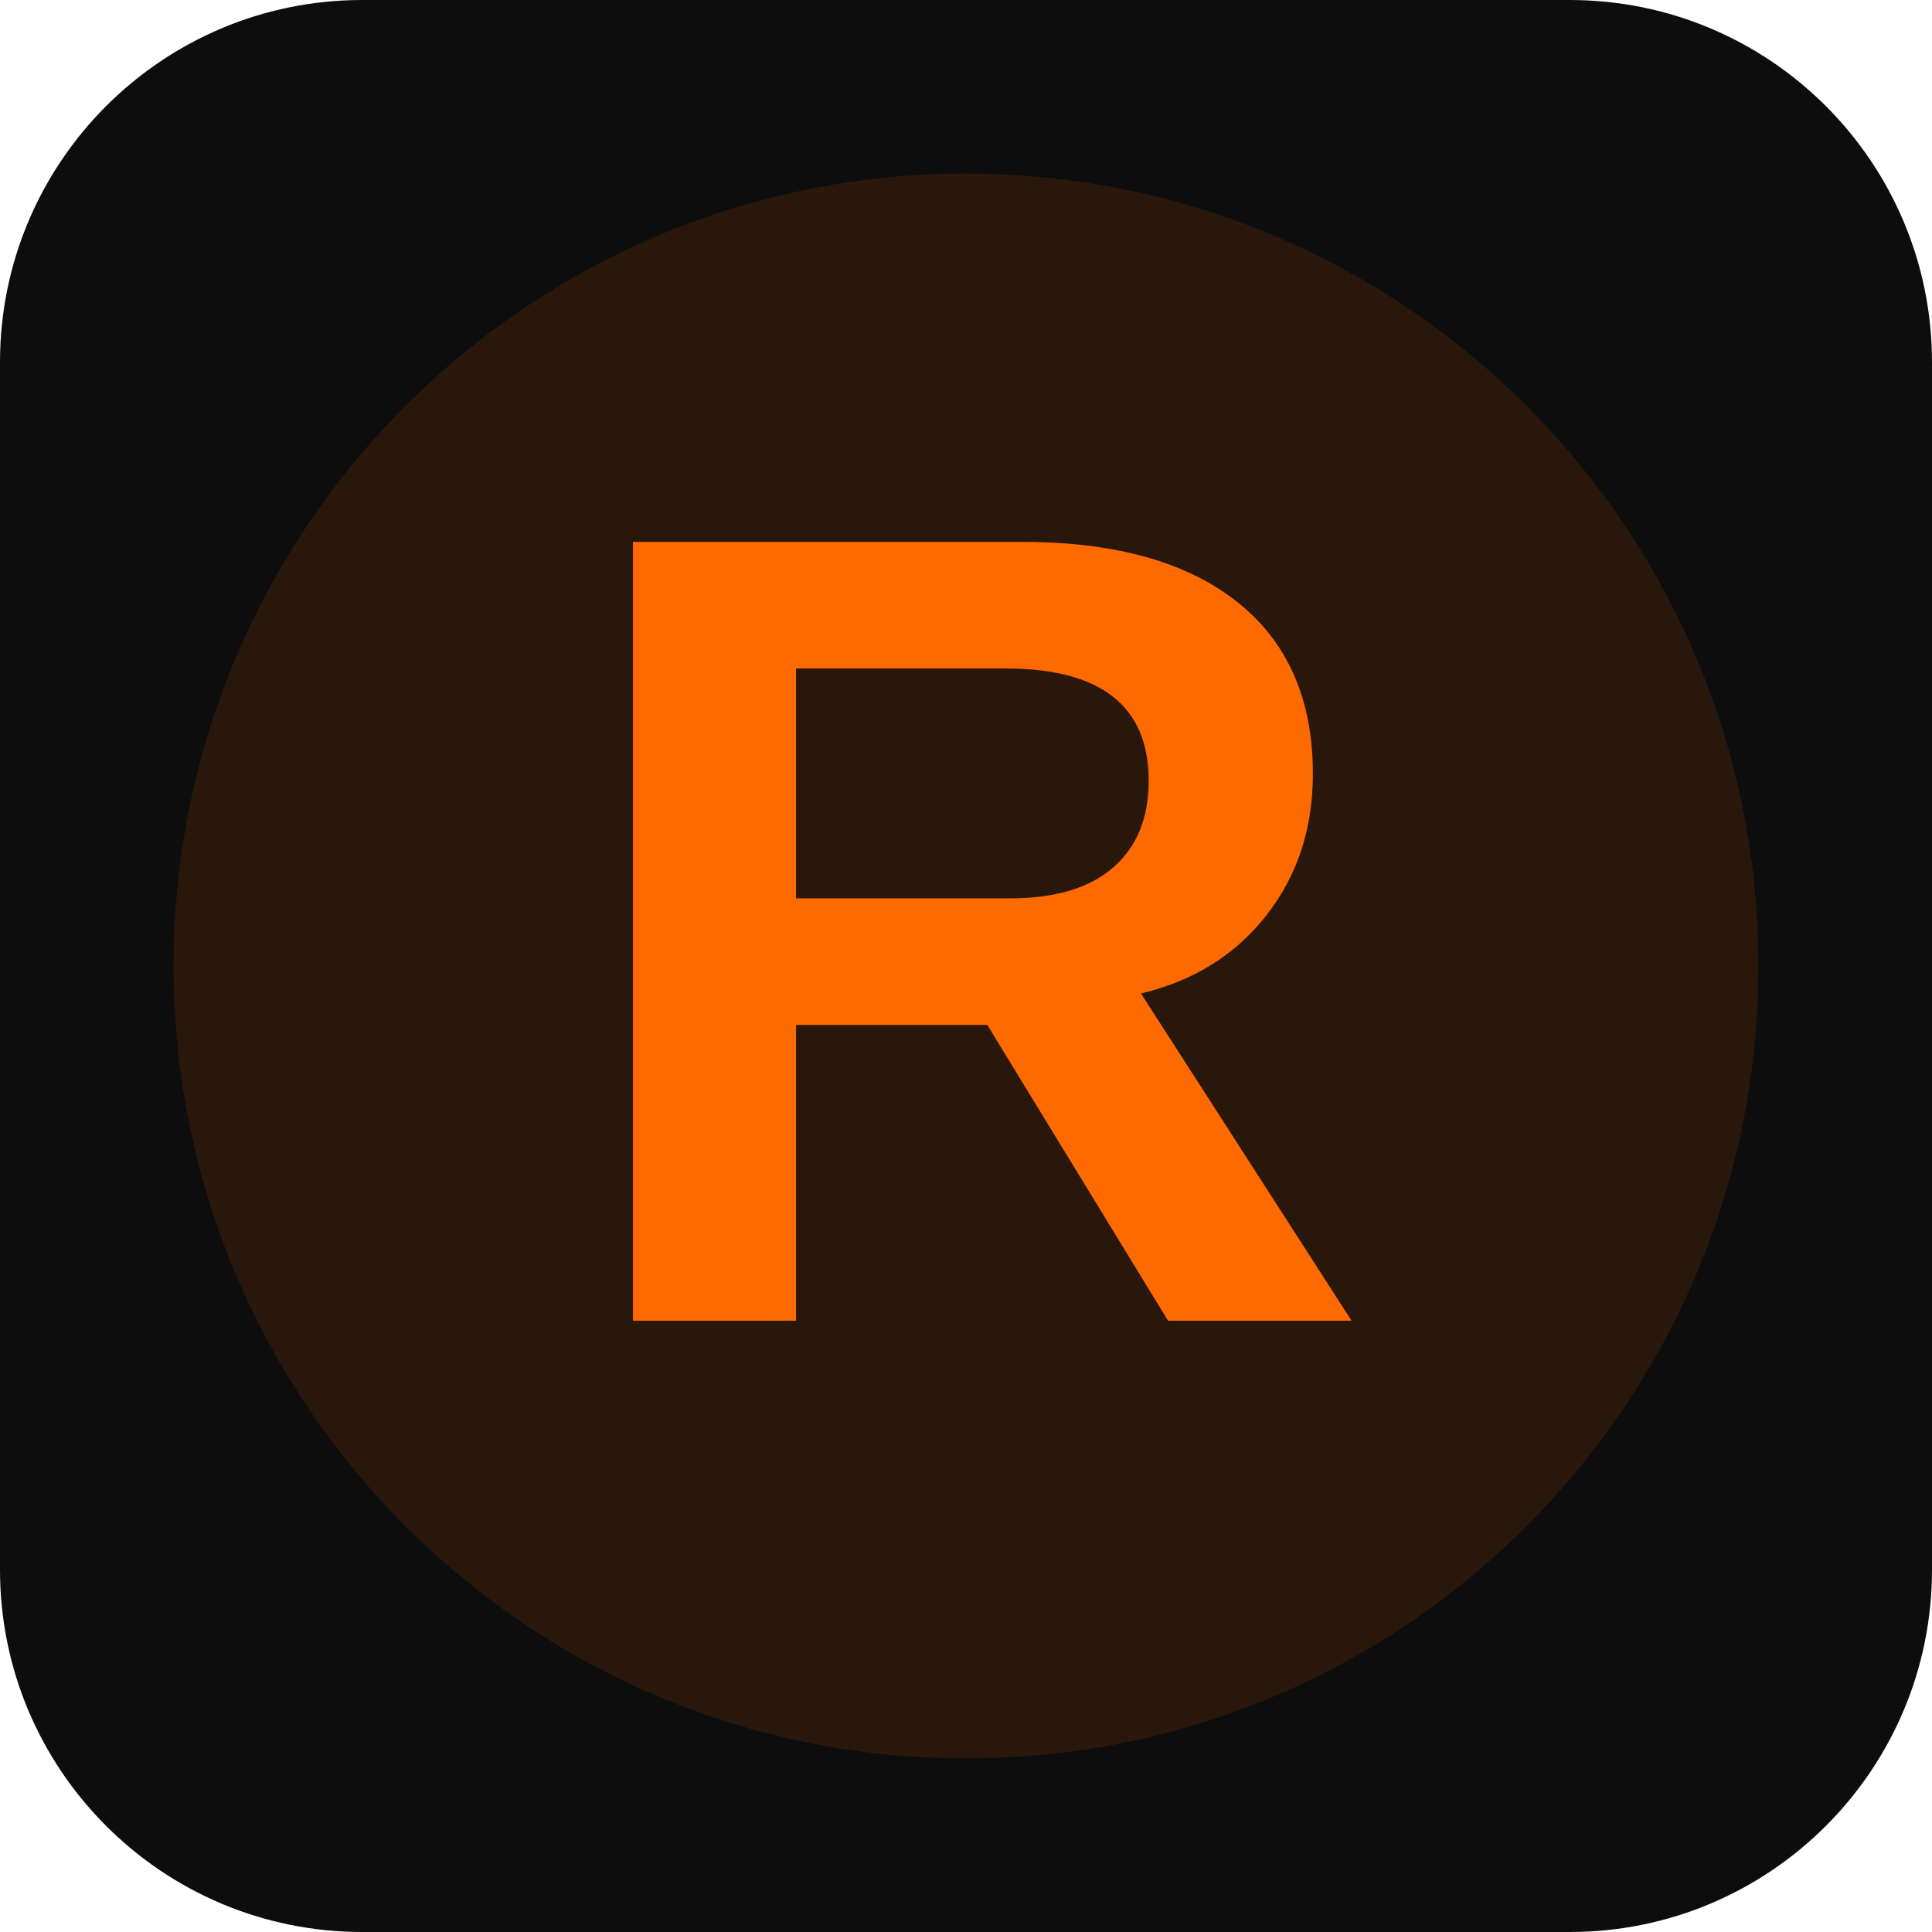
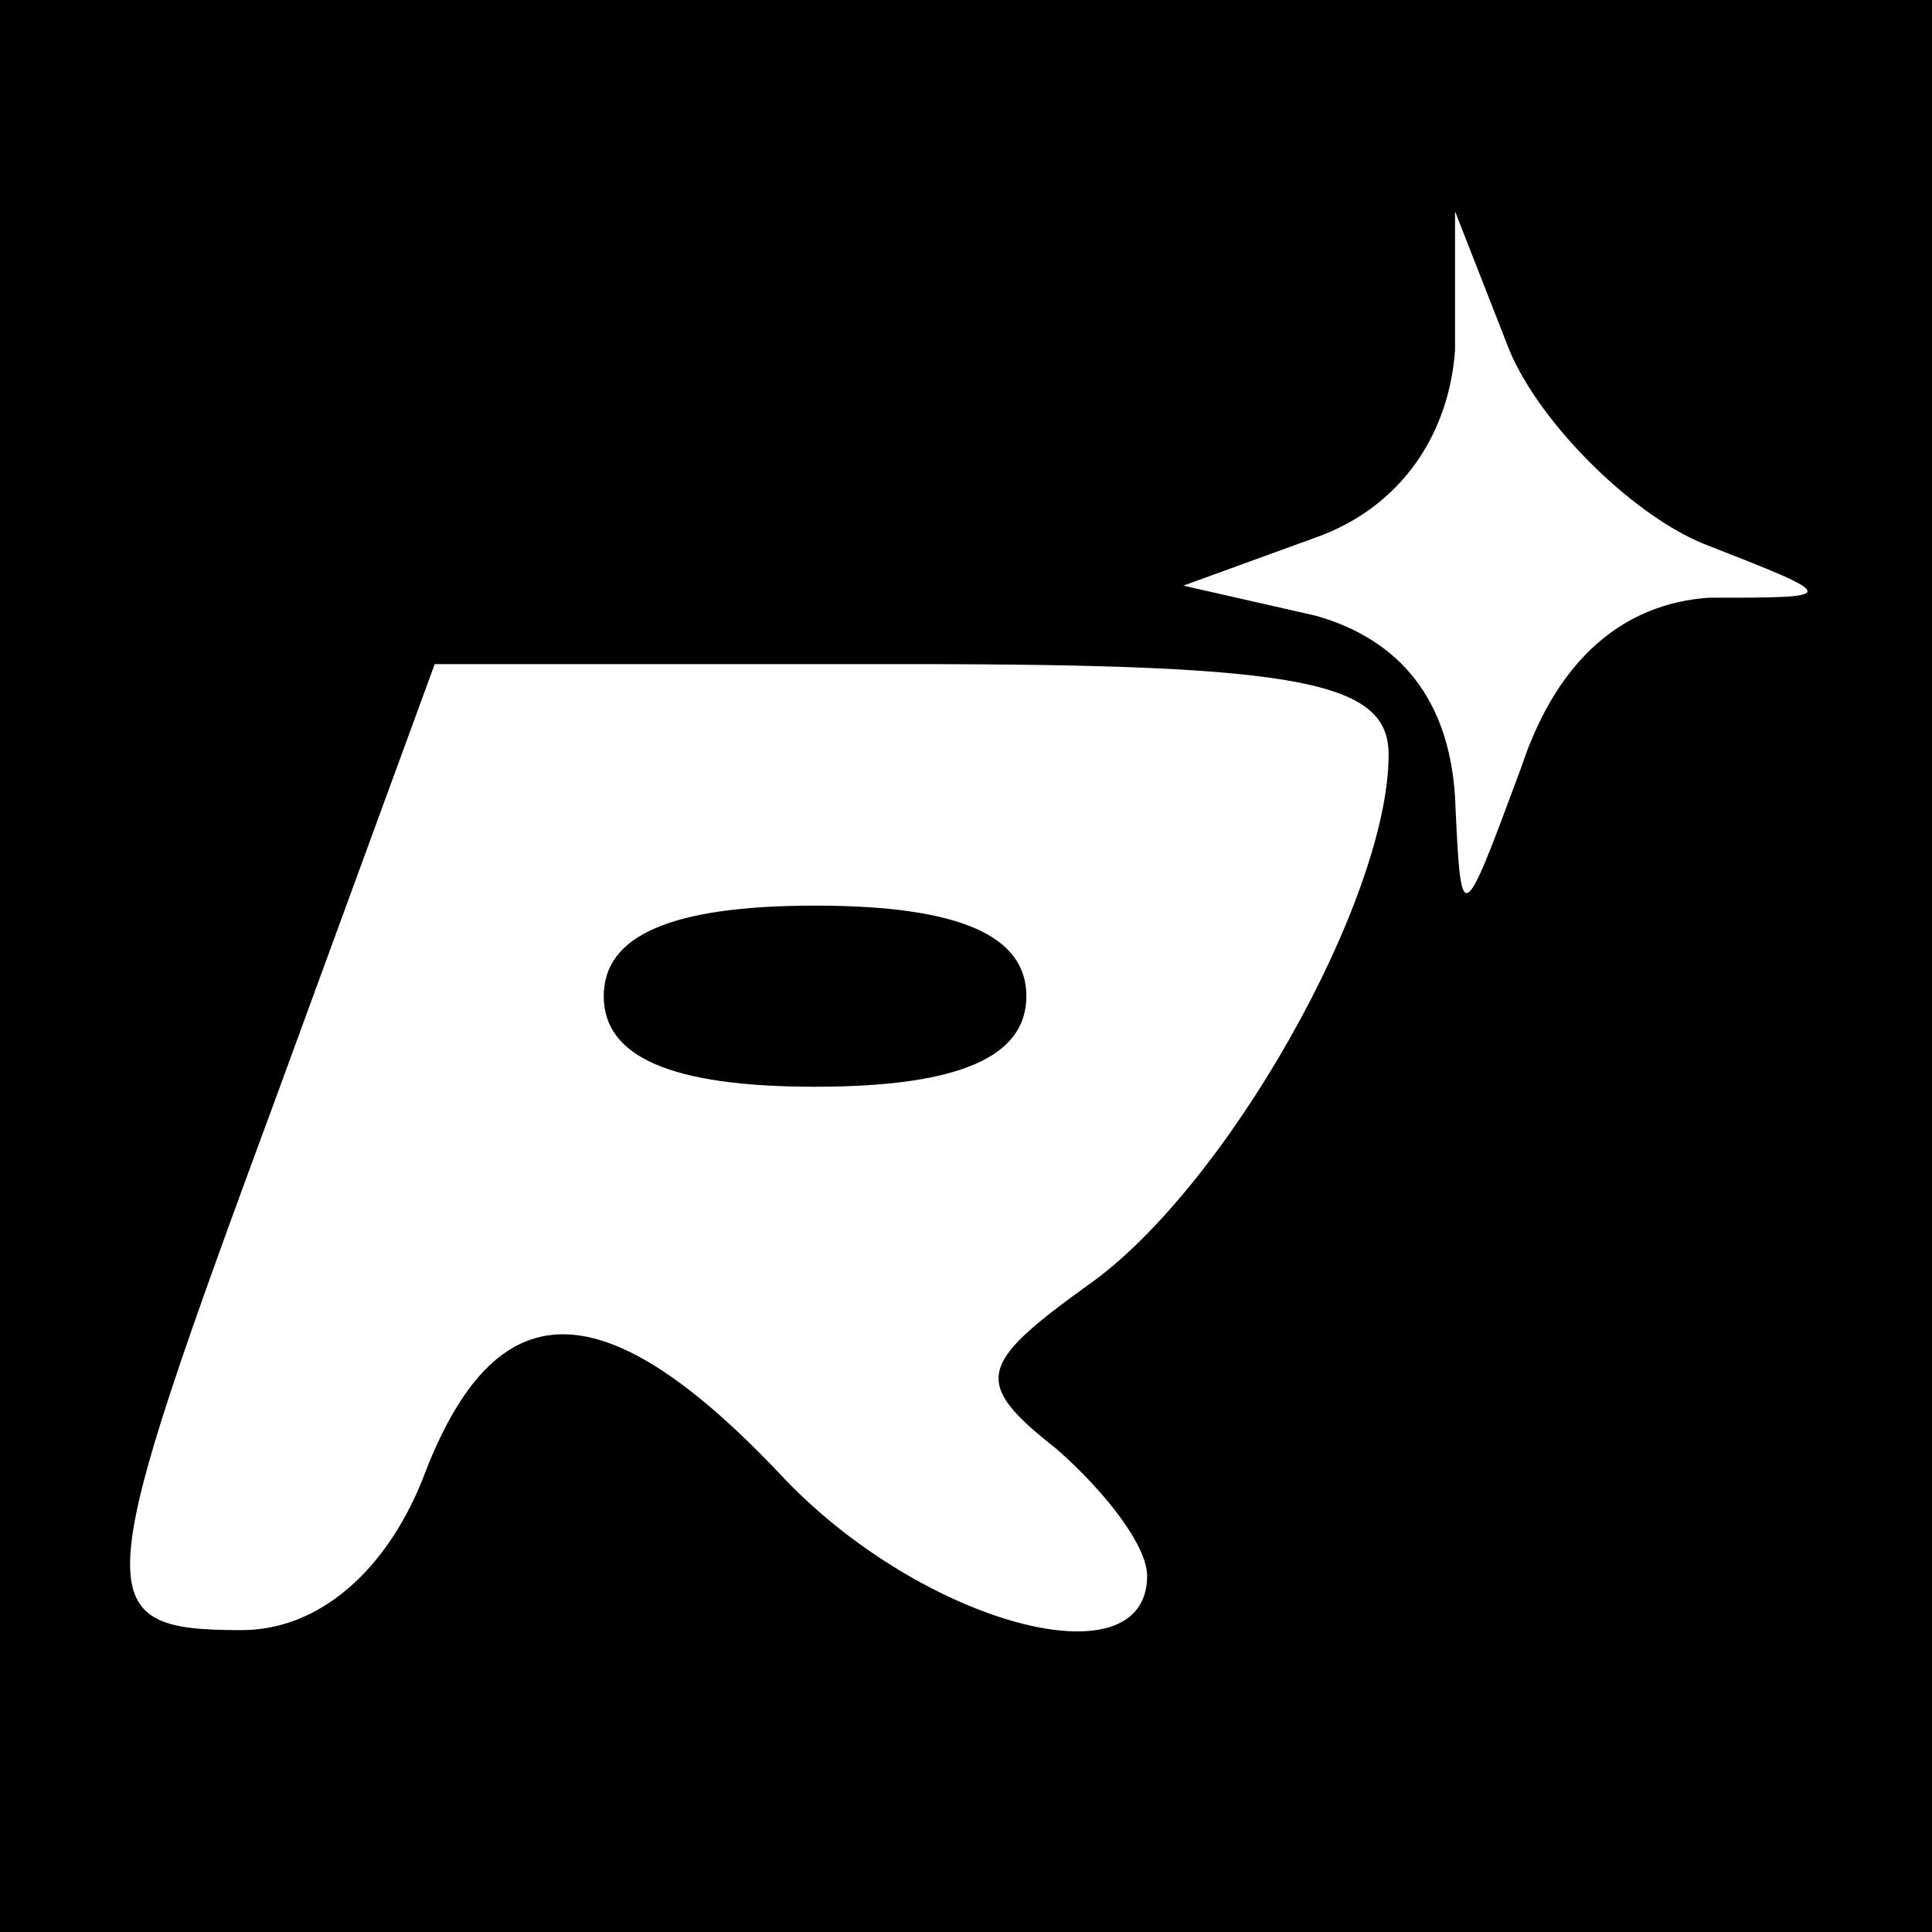
- <svg xmlns="http://www.w3.org/2000/svg" viewBox="0 0 512 512">
-   <rect width="512" height="512" rx="96" fill="#0d0d0d" />
-   <circle cx="256" cy="256" r="210" fill="#FF6A00" opacity="0.12" />
-   <text x="256" y="350" text-anchor="middle" font-family="Arial Black, Arial" font-size="300" font-weight="900" fill="#FF6A00">R</text>
+ <svg xmlns="http://www.w3.org/2000/svg" version="1.0" width="32pt" height="32pt" viewBox="0 0 32 32" preserveAspectRatio="xMidYMid meet">
+   <g transform="translate(0,32) scale(0.1,-0.1)" fill="#000000" stroke="none">
+     <path d="M0 160 l0 -160 160 0 160 0 0 160 0 160 -160 0 -160 0 0 -160z m282 70 c23 -9 23 -9 1 -9 -14 -1 -25 -10 -31 -28 -10 -27 -10 -27 -11 -5 -1 16 -9 26 -23 30 l-22 5 22 8 c14 5 22 17 23 31 l0 23 9 -23 c5 -12 20 -27 32 -32z m-52 -35 c0 -24 -27 -72 -50 -88 -18 -13 -19 -16 -5 -27 8 -7 15 -16 15 -21 0 -18 -37 -8 -60 16 -30 32 -48 32 -60 0 -6 -15 -17 -25 -30 -25 -26 0 -25 5 6 89 l26 71 79 0 c65 0 79 -3 79 -15z" />
+     <path d="M100 155 c0 -10 11 -15 35 -15 24 0 35 5 35 15 0 10 -11 15 -35 15 -24 0 -35 -5 -35 -15z" />
+   </g>
</svg>
